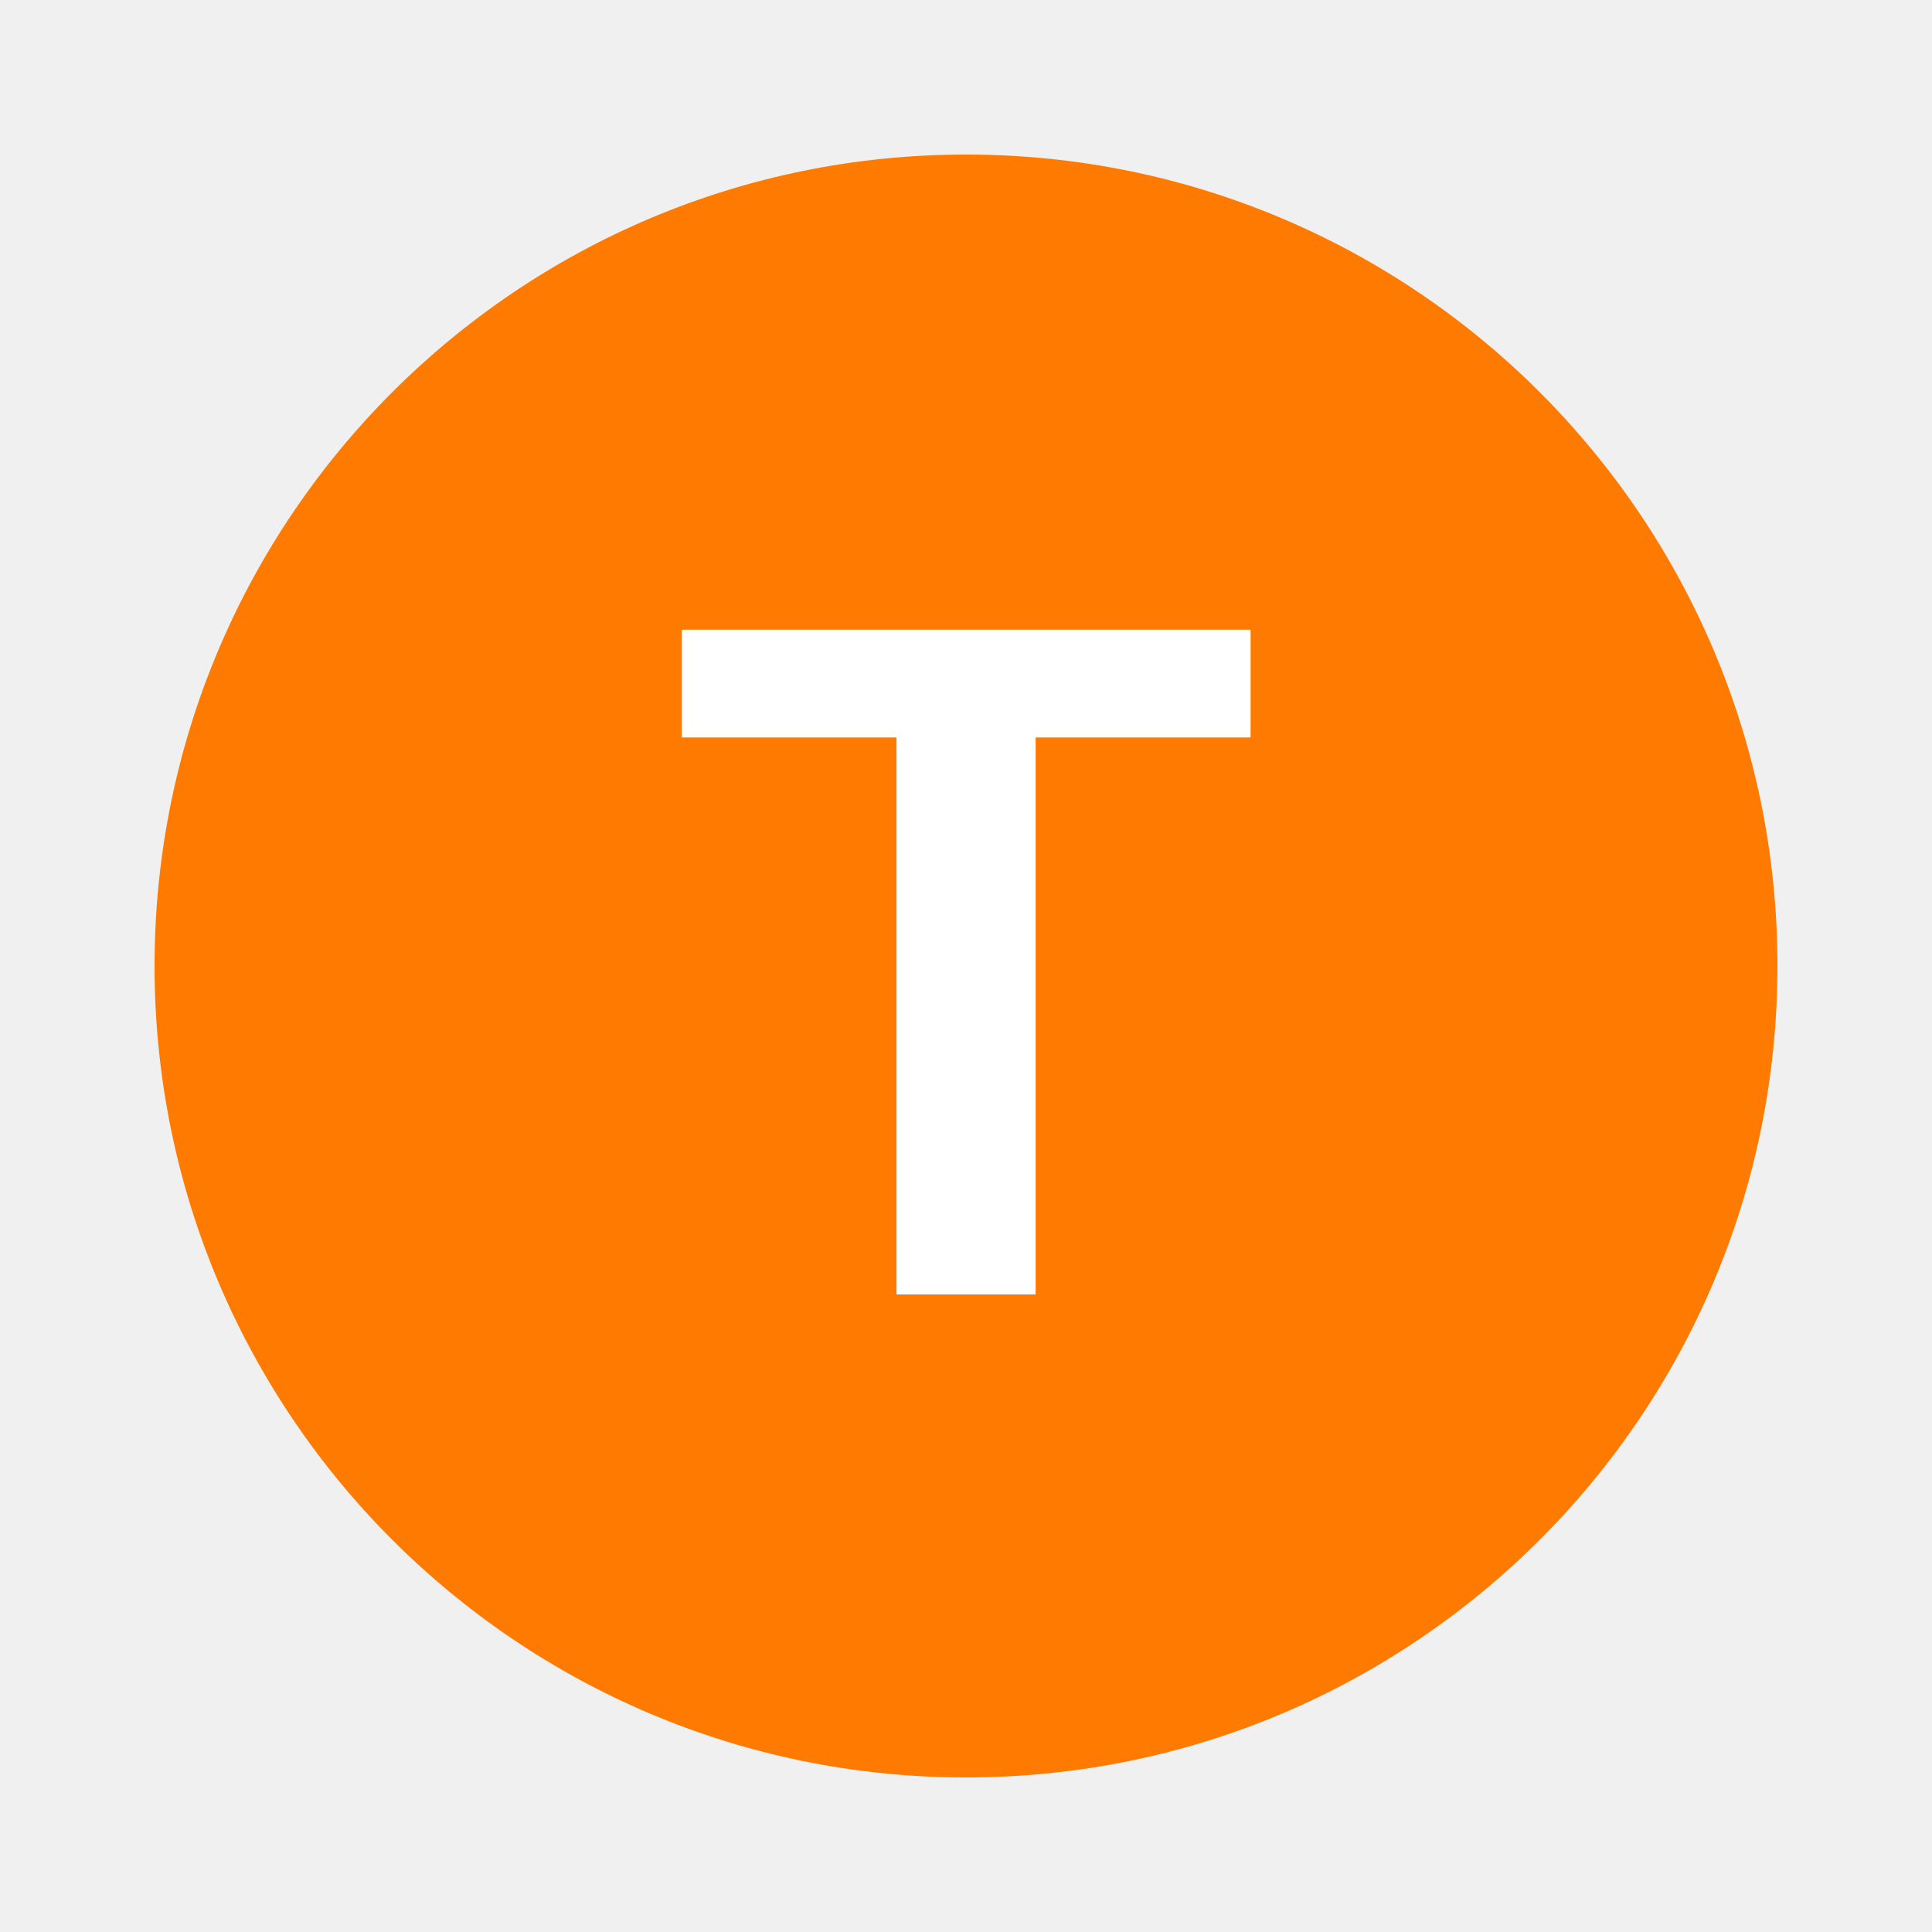
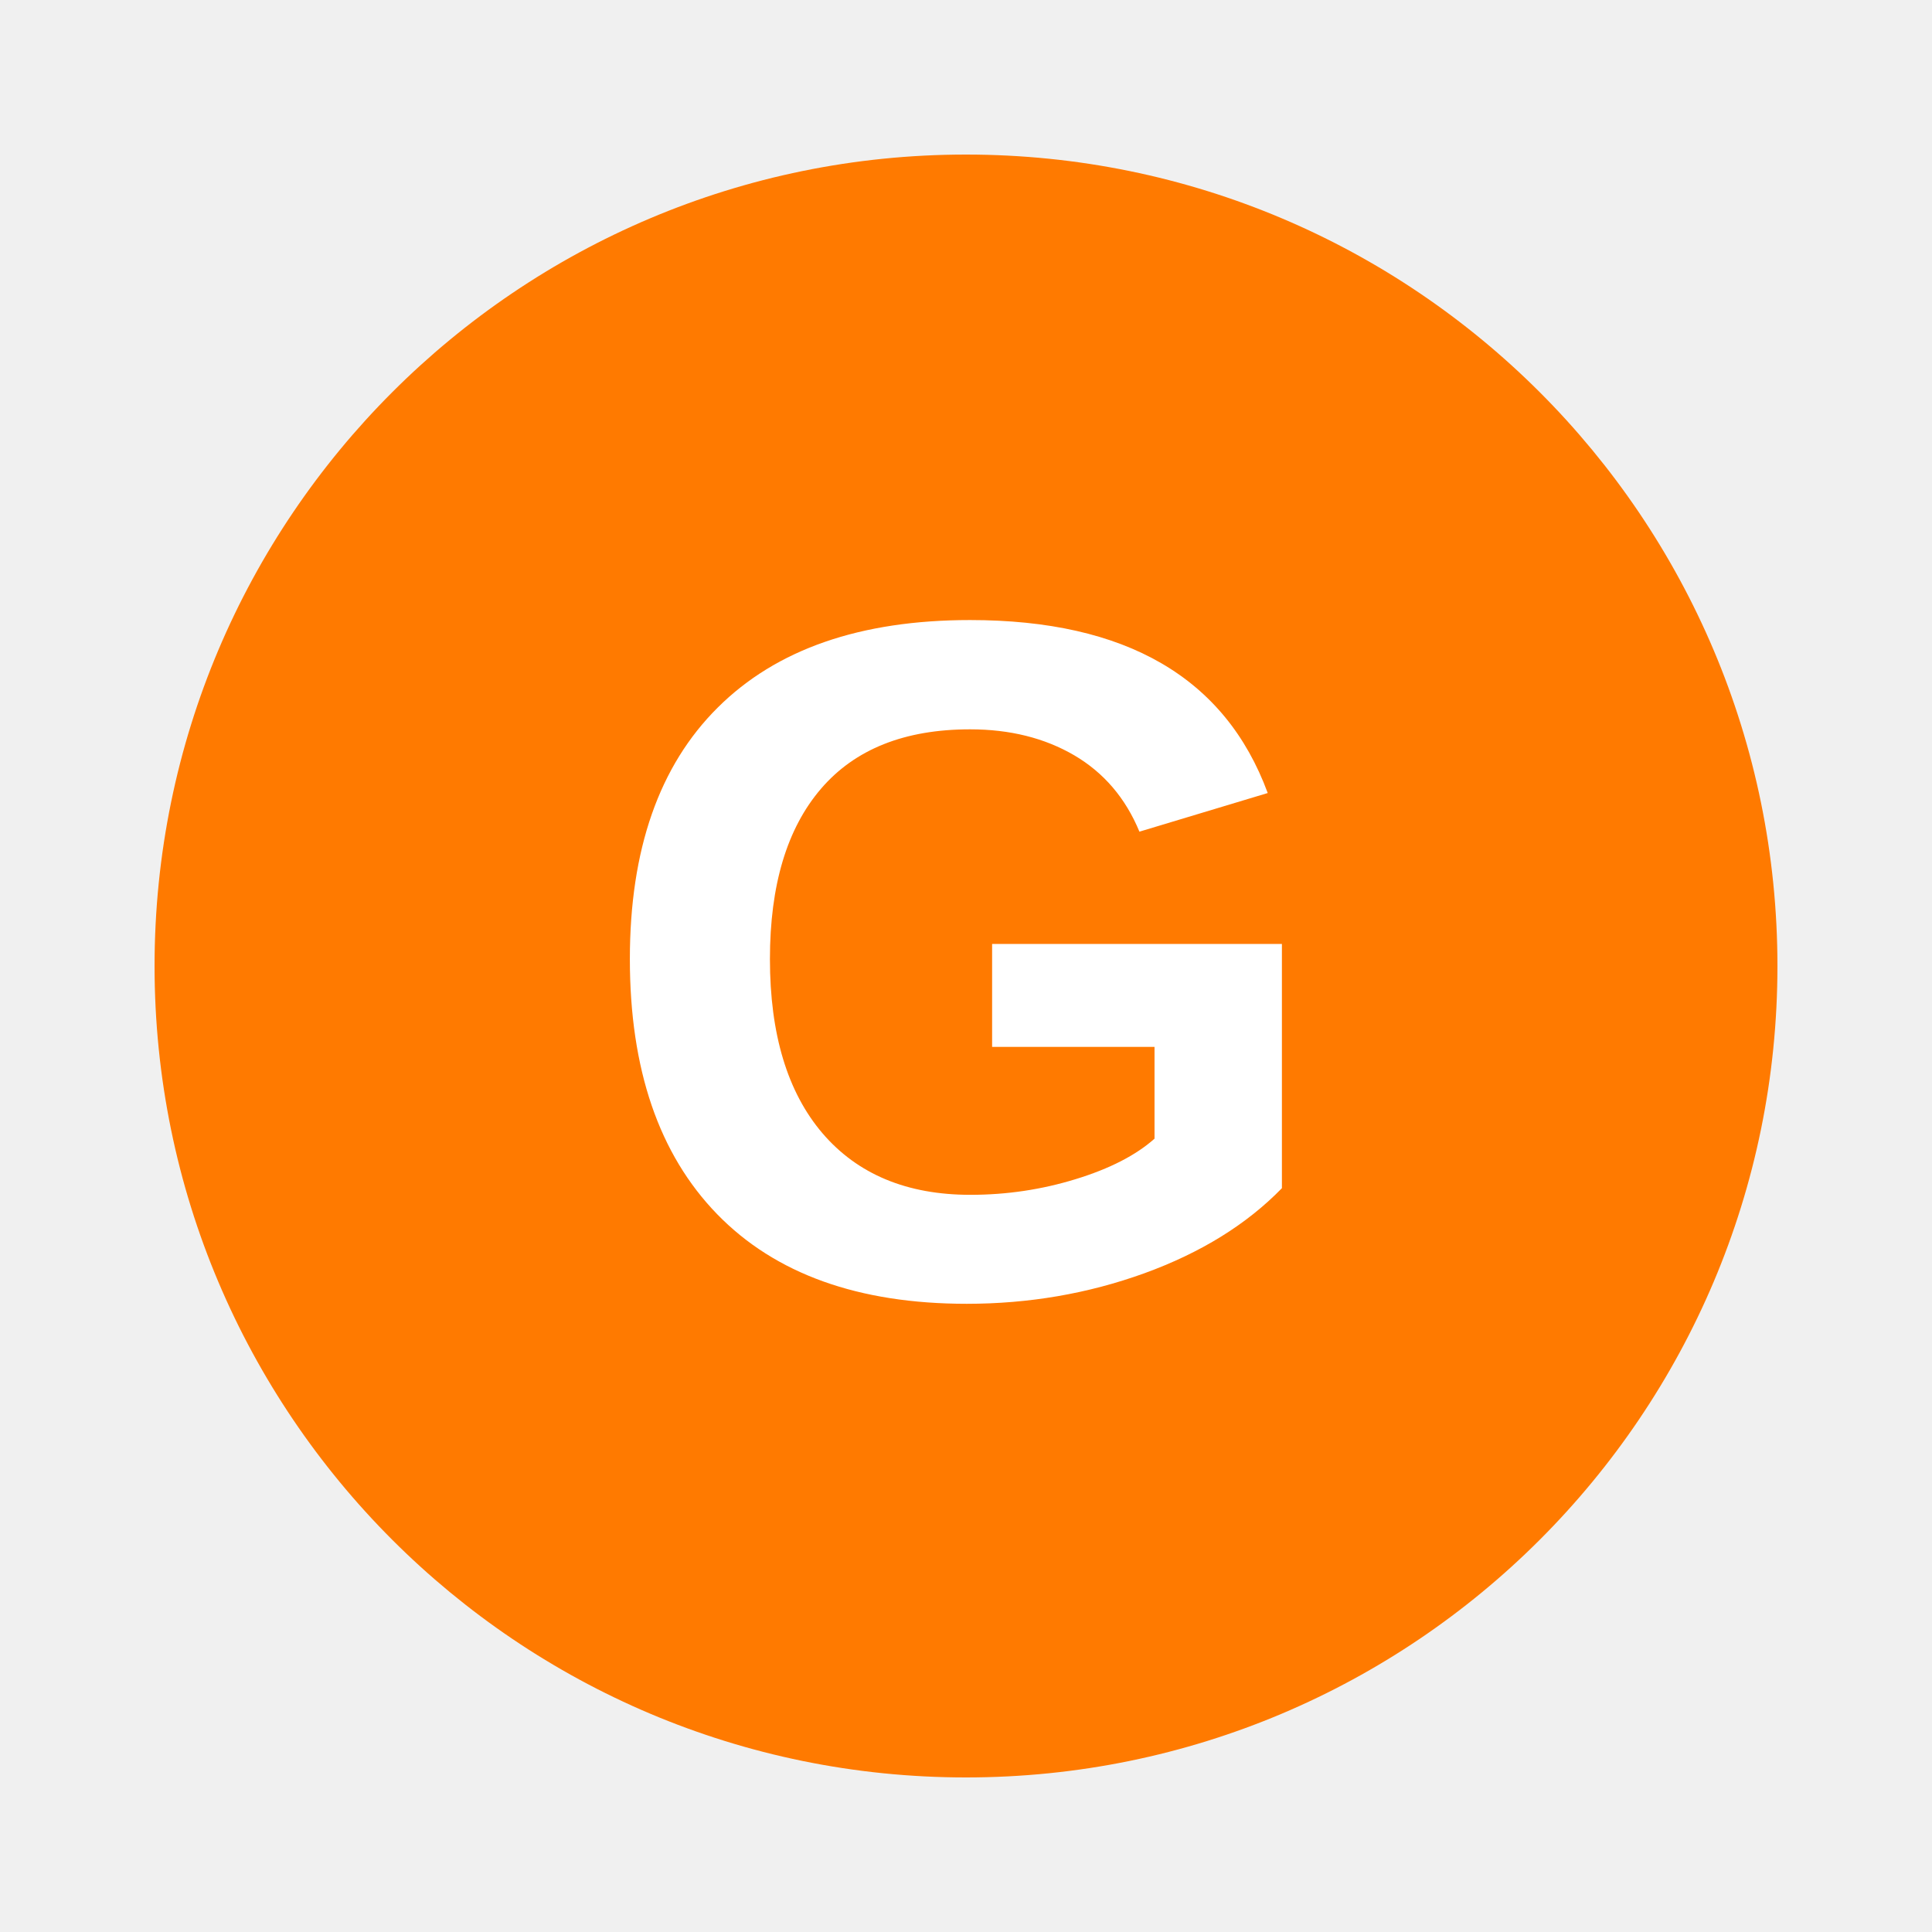
<svg xmlns="http://www.w3.org/2000/svg" viewBox="0 0 100 100">
  <circle cx="50" cy="50" r="42" fill="#FF7A00" />
-   <text x="50" y="67" font-family="Arial, sans-serif" font-size="50" font-weight="bold" fill="white" text-anchor="middle">T</text>
+   <text x="50" y="67" font-family="Arial, sans-serif" font-size="50" font-weight="bold" fill="white" text-anchor="middle">G</text>
</svg>
